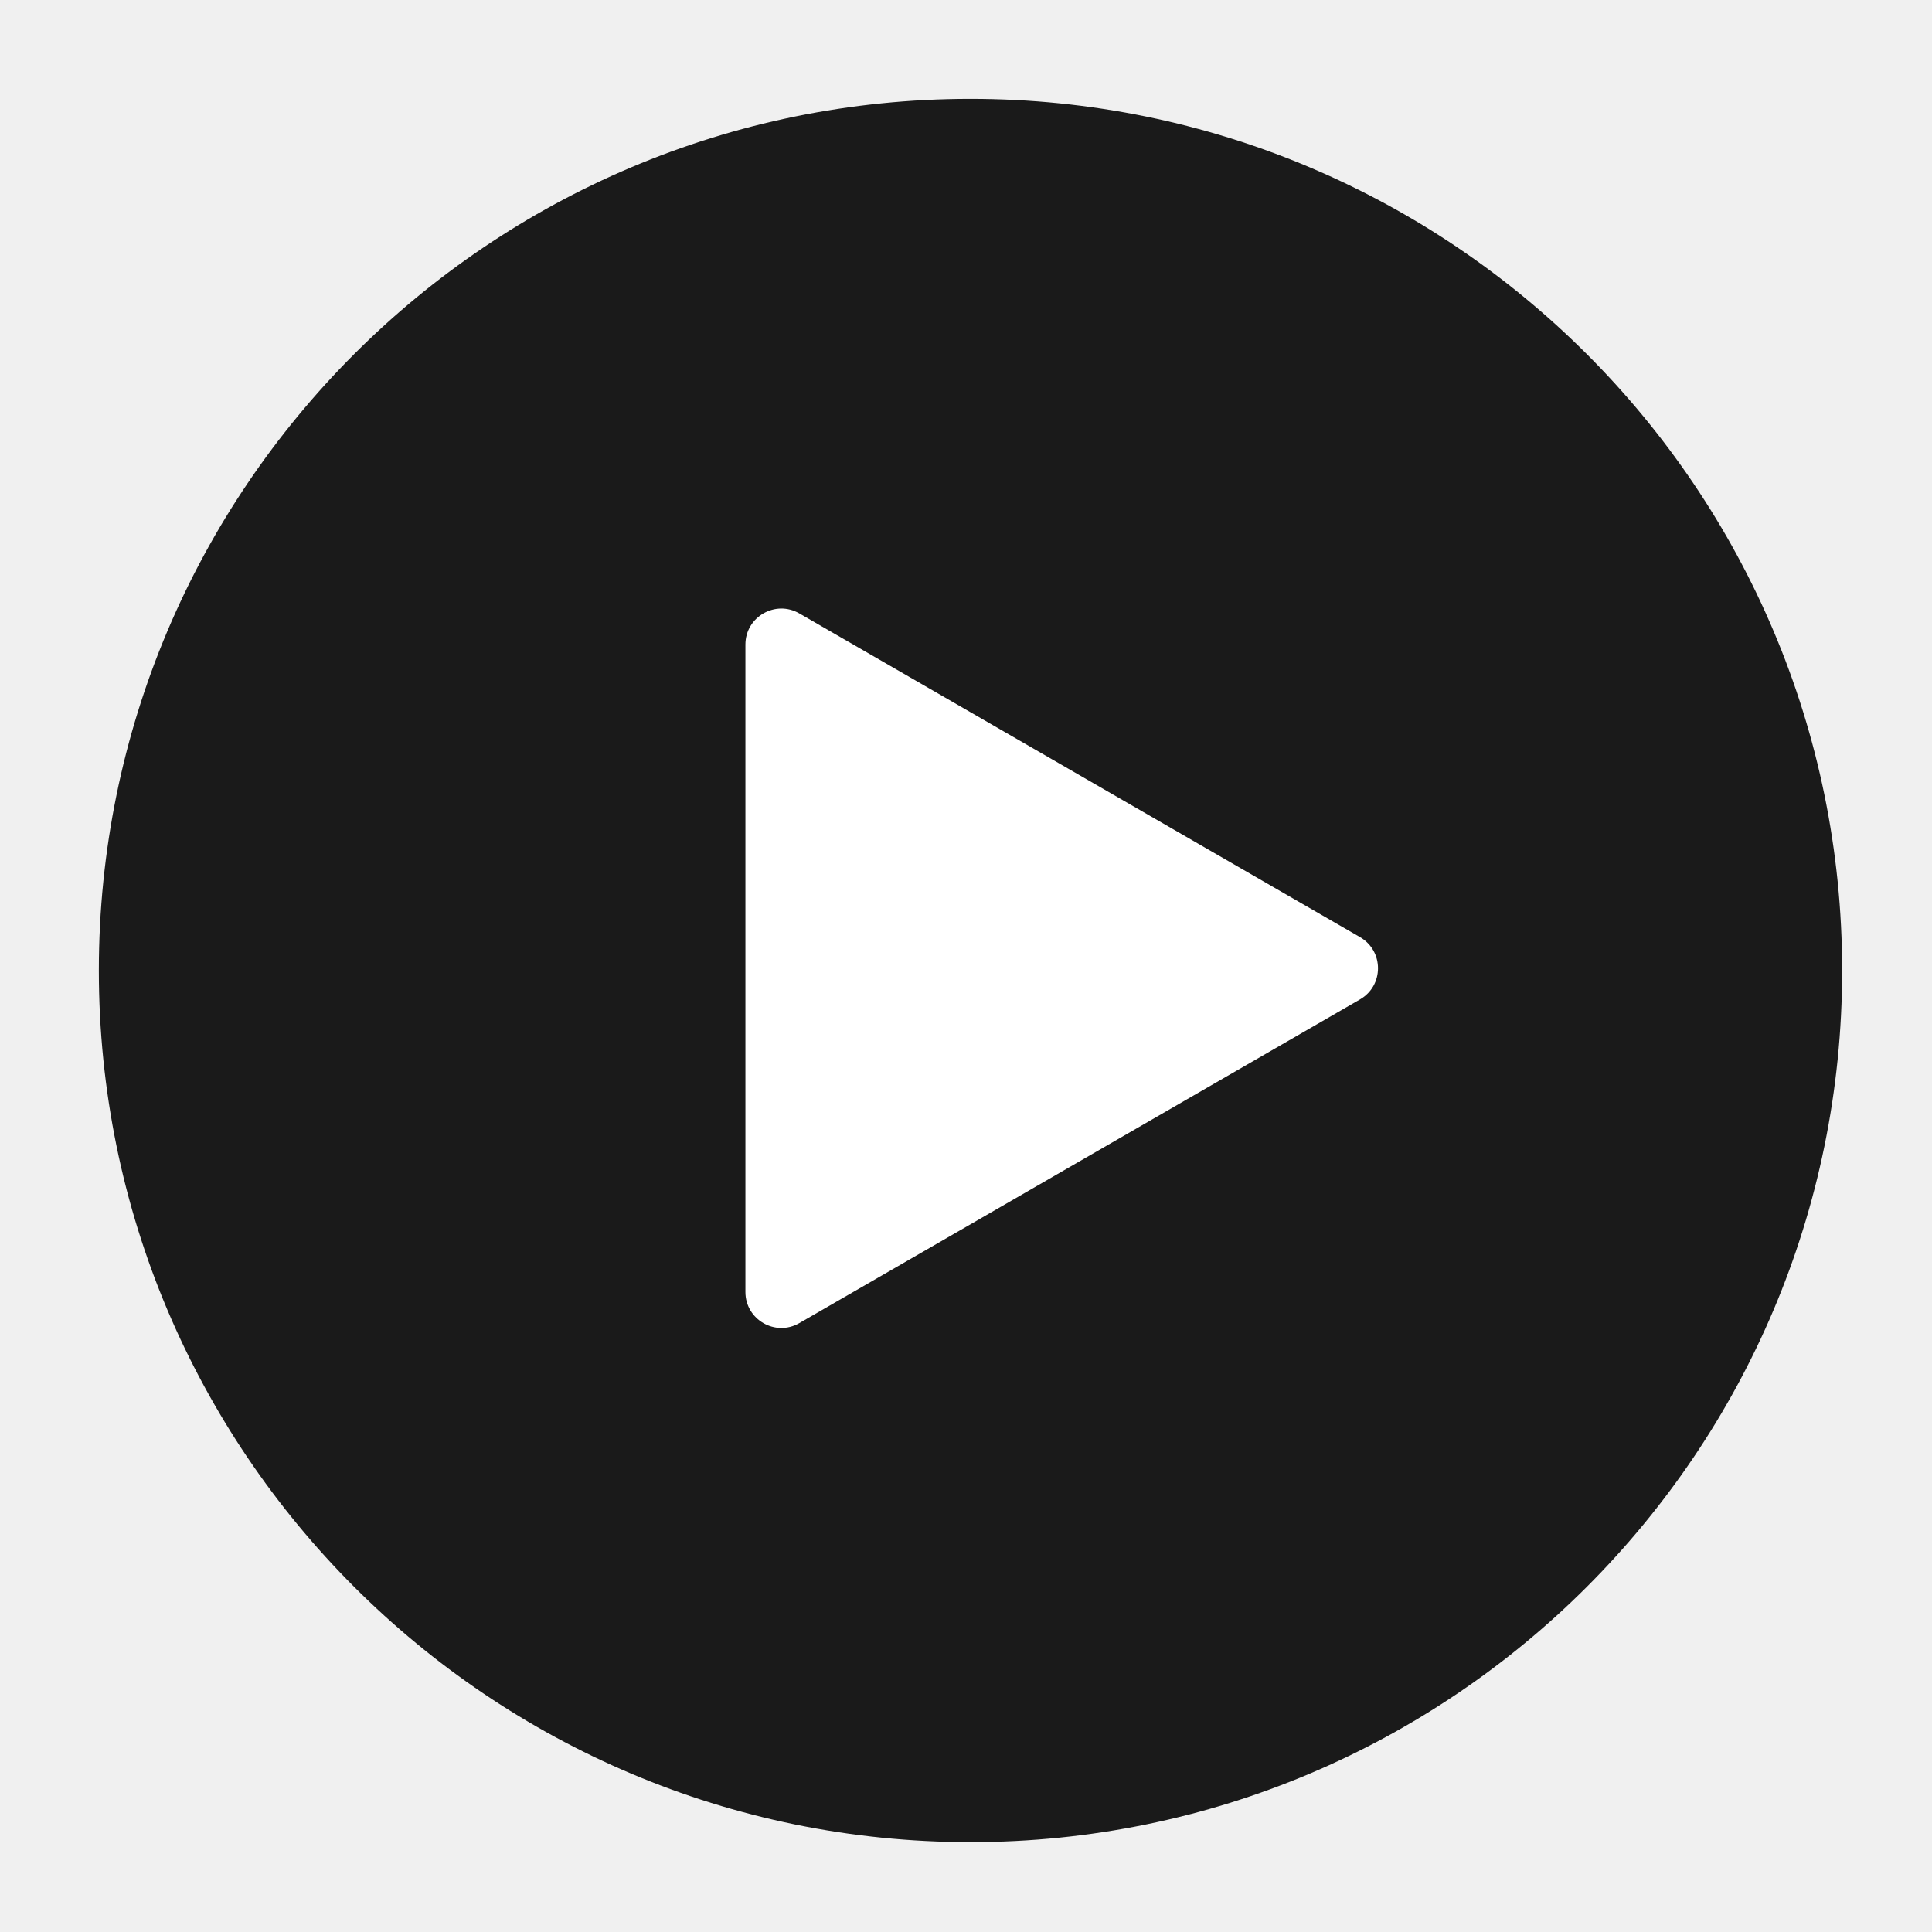
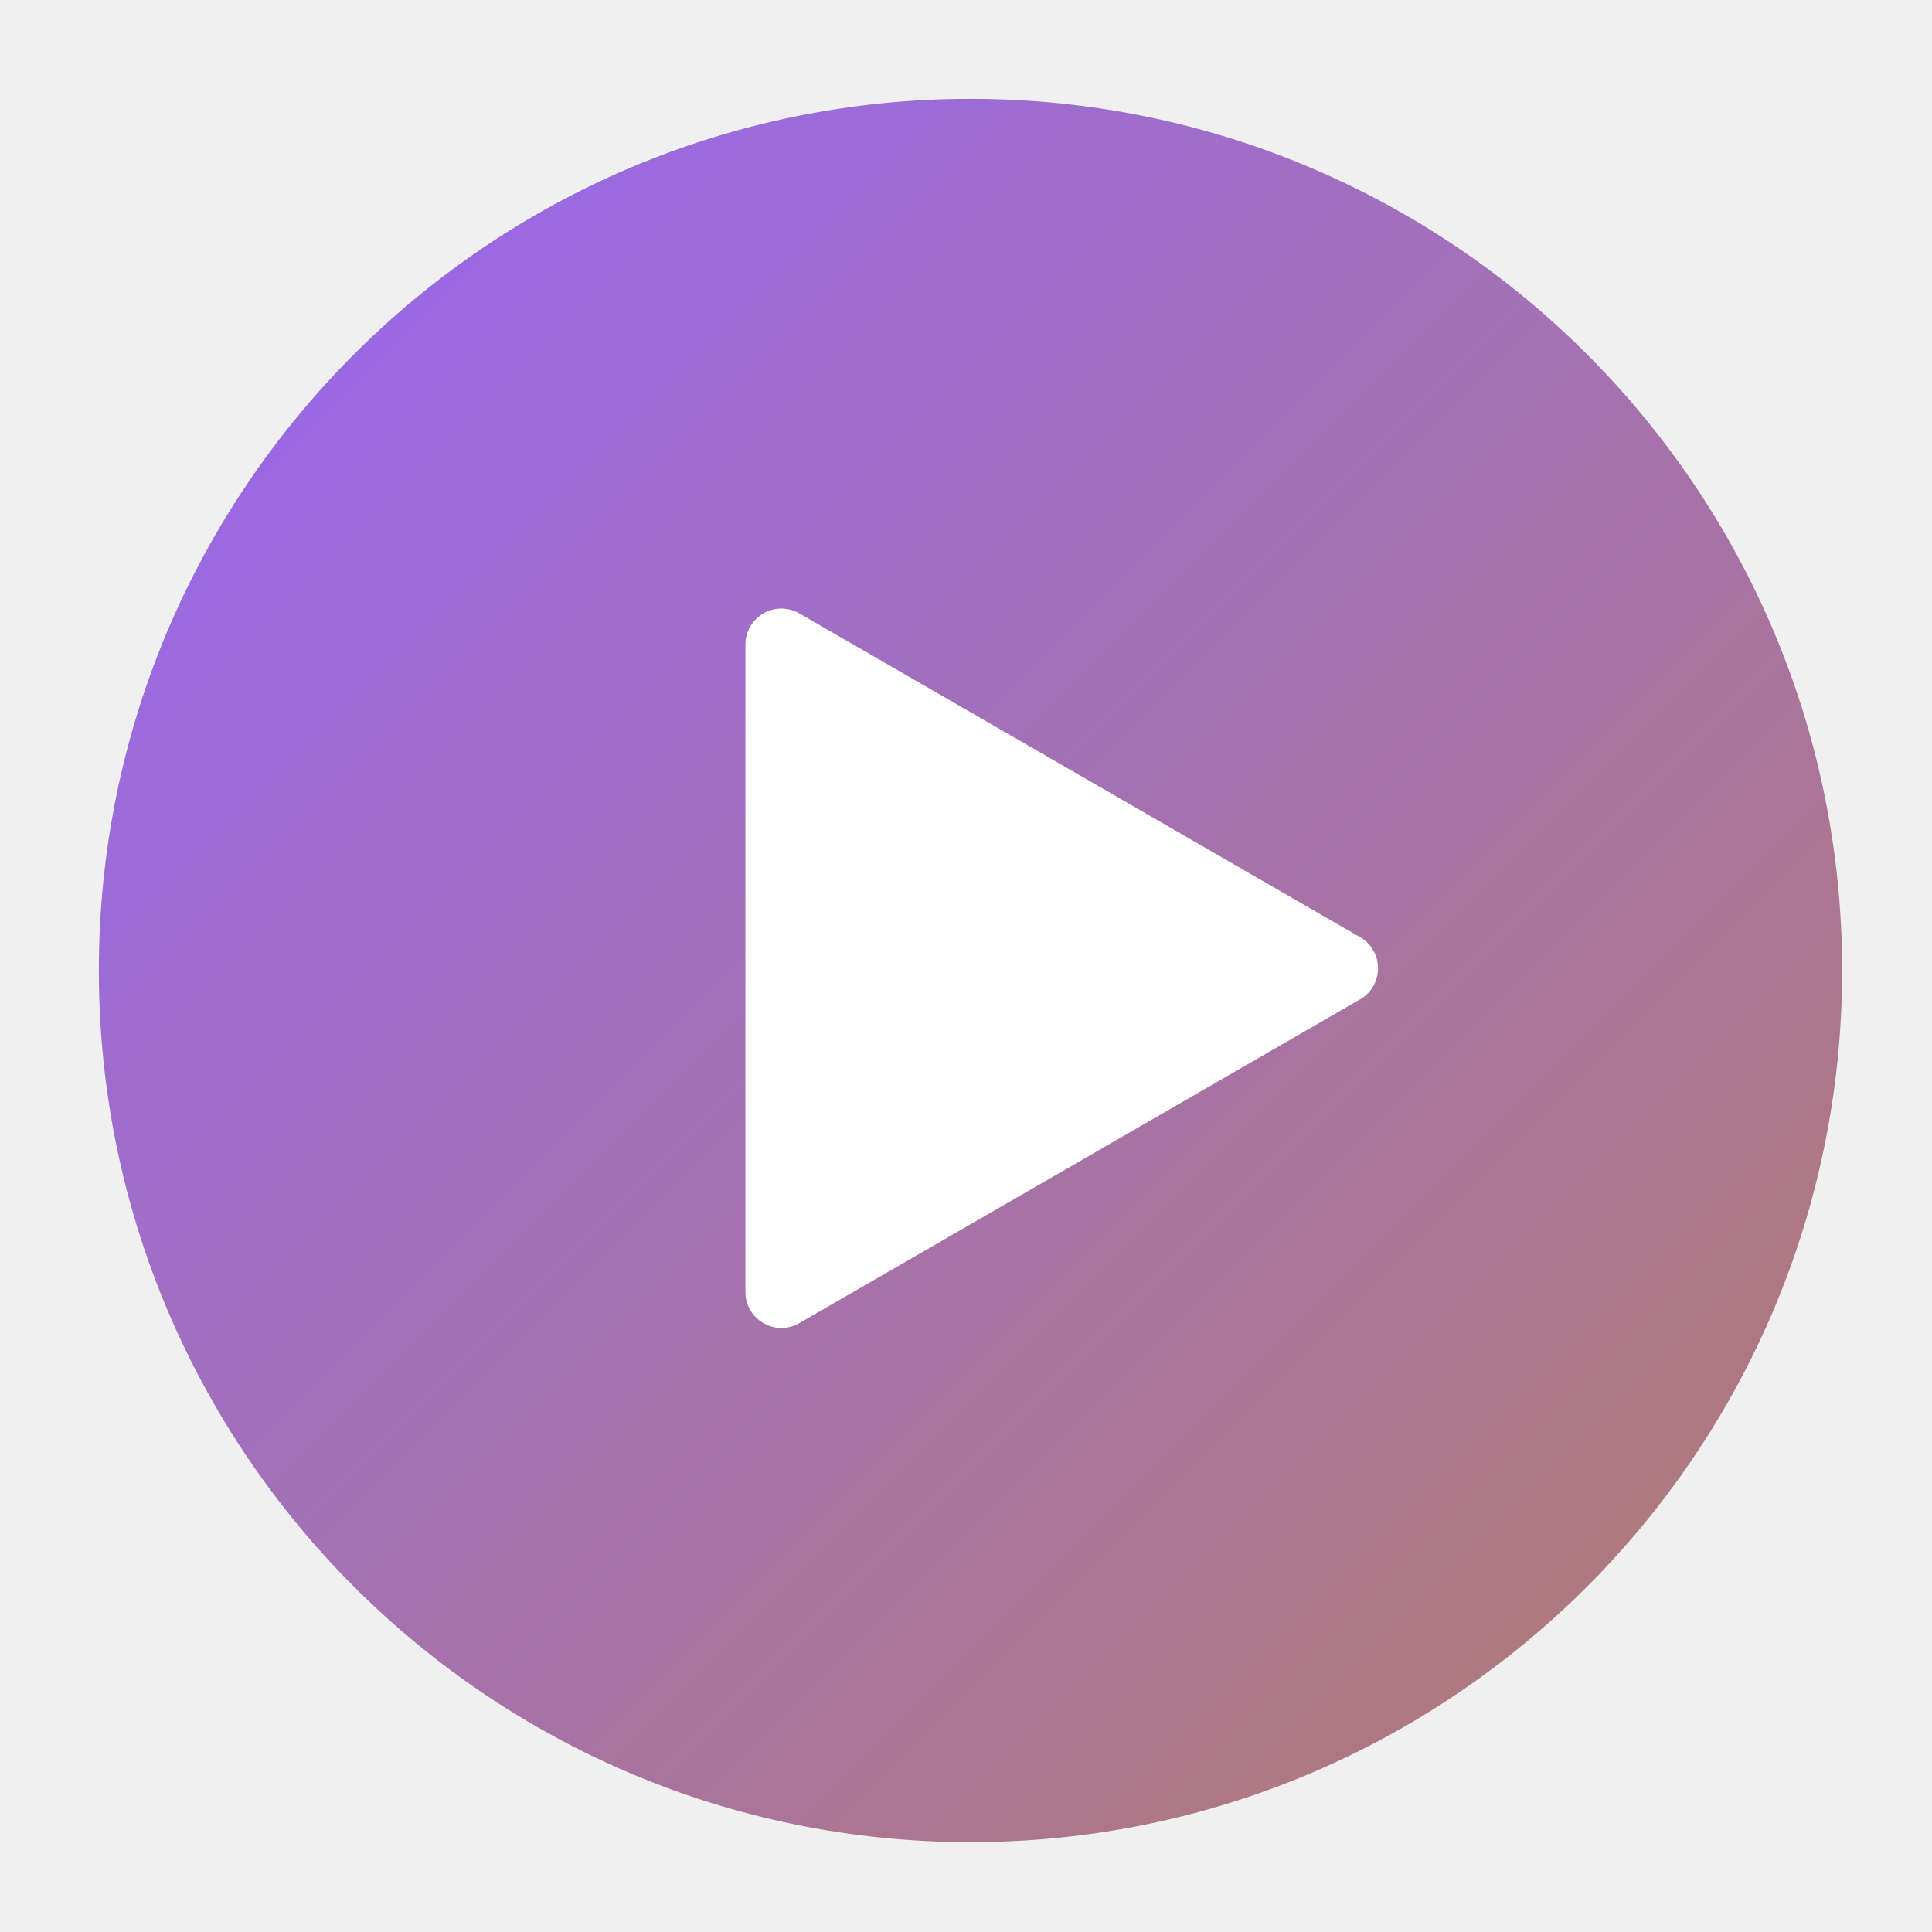
<svg xmlns="http://www.w3.org/2000/svg" width="215" height="215" viewBox="0 0 215 215" fill="none">
-   <rect x="11" y="11" width="194" height="194" rx="97" fill="#1a1a1a" />
+   <defs>
+     <linearGradient id="grad" x1="0" y1="0" x2="1" y2="1">
+       <stop offset="0%" stop-color="#9666F7" />
+       <stop offset="100%" stop-color="#B37C6B" />
+     </linearGradient>
+   </defs>
+   <rect x="11" y="11" width="194" height="194" rx="97" fill="url(#grad)" />
  <path d="M82.953 71.727C82.953 68.648 86.286 66.723 88.953 68.263L151.349 104.288C154.016 105.827 154.016 109.676 151.349 111.216L88.953 147.24C86.286 148.78 82.953 146.855 82.953 143.776L82.953 71.727Z" fill="white" />
</svg>
